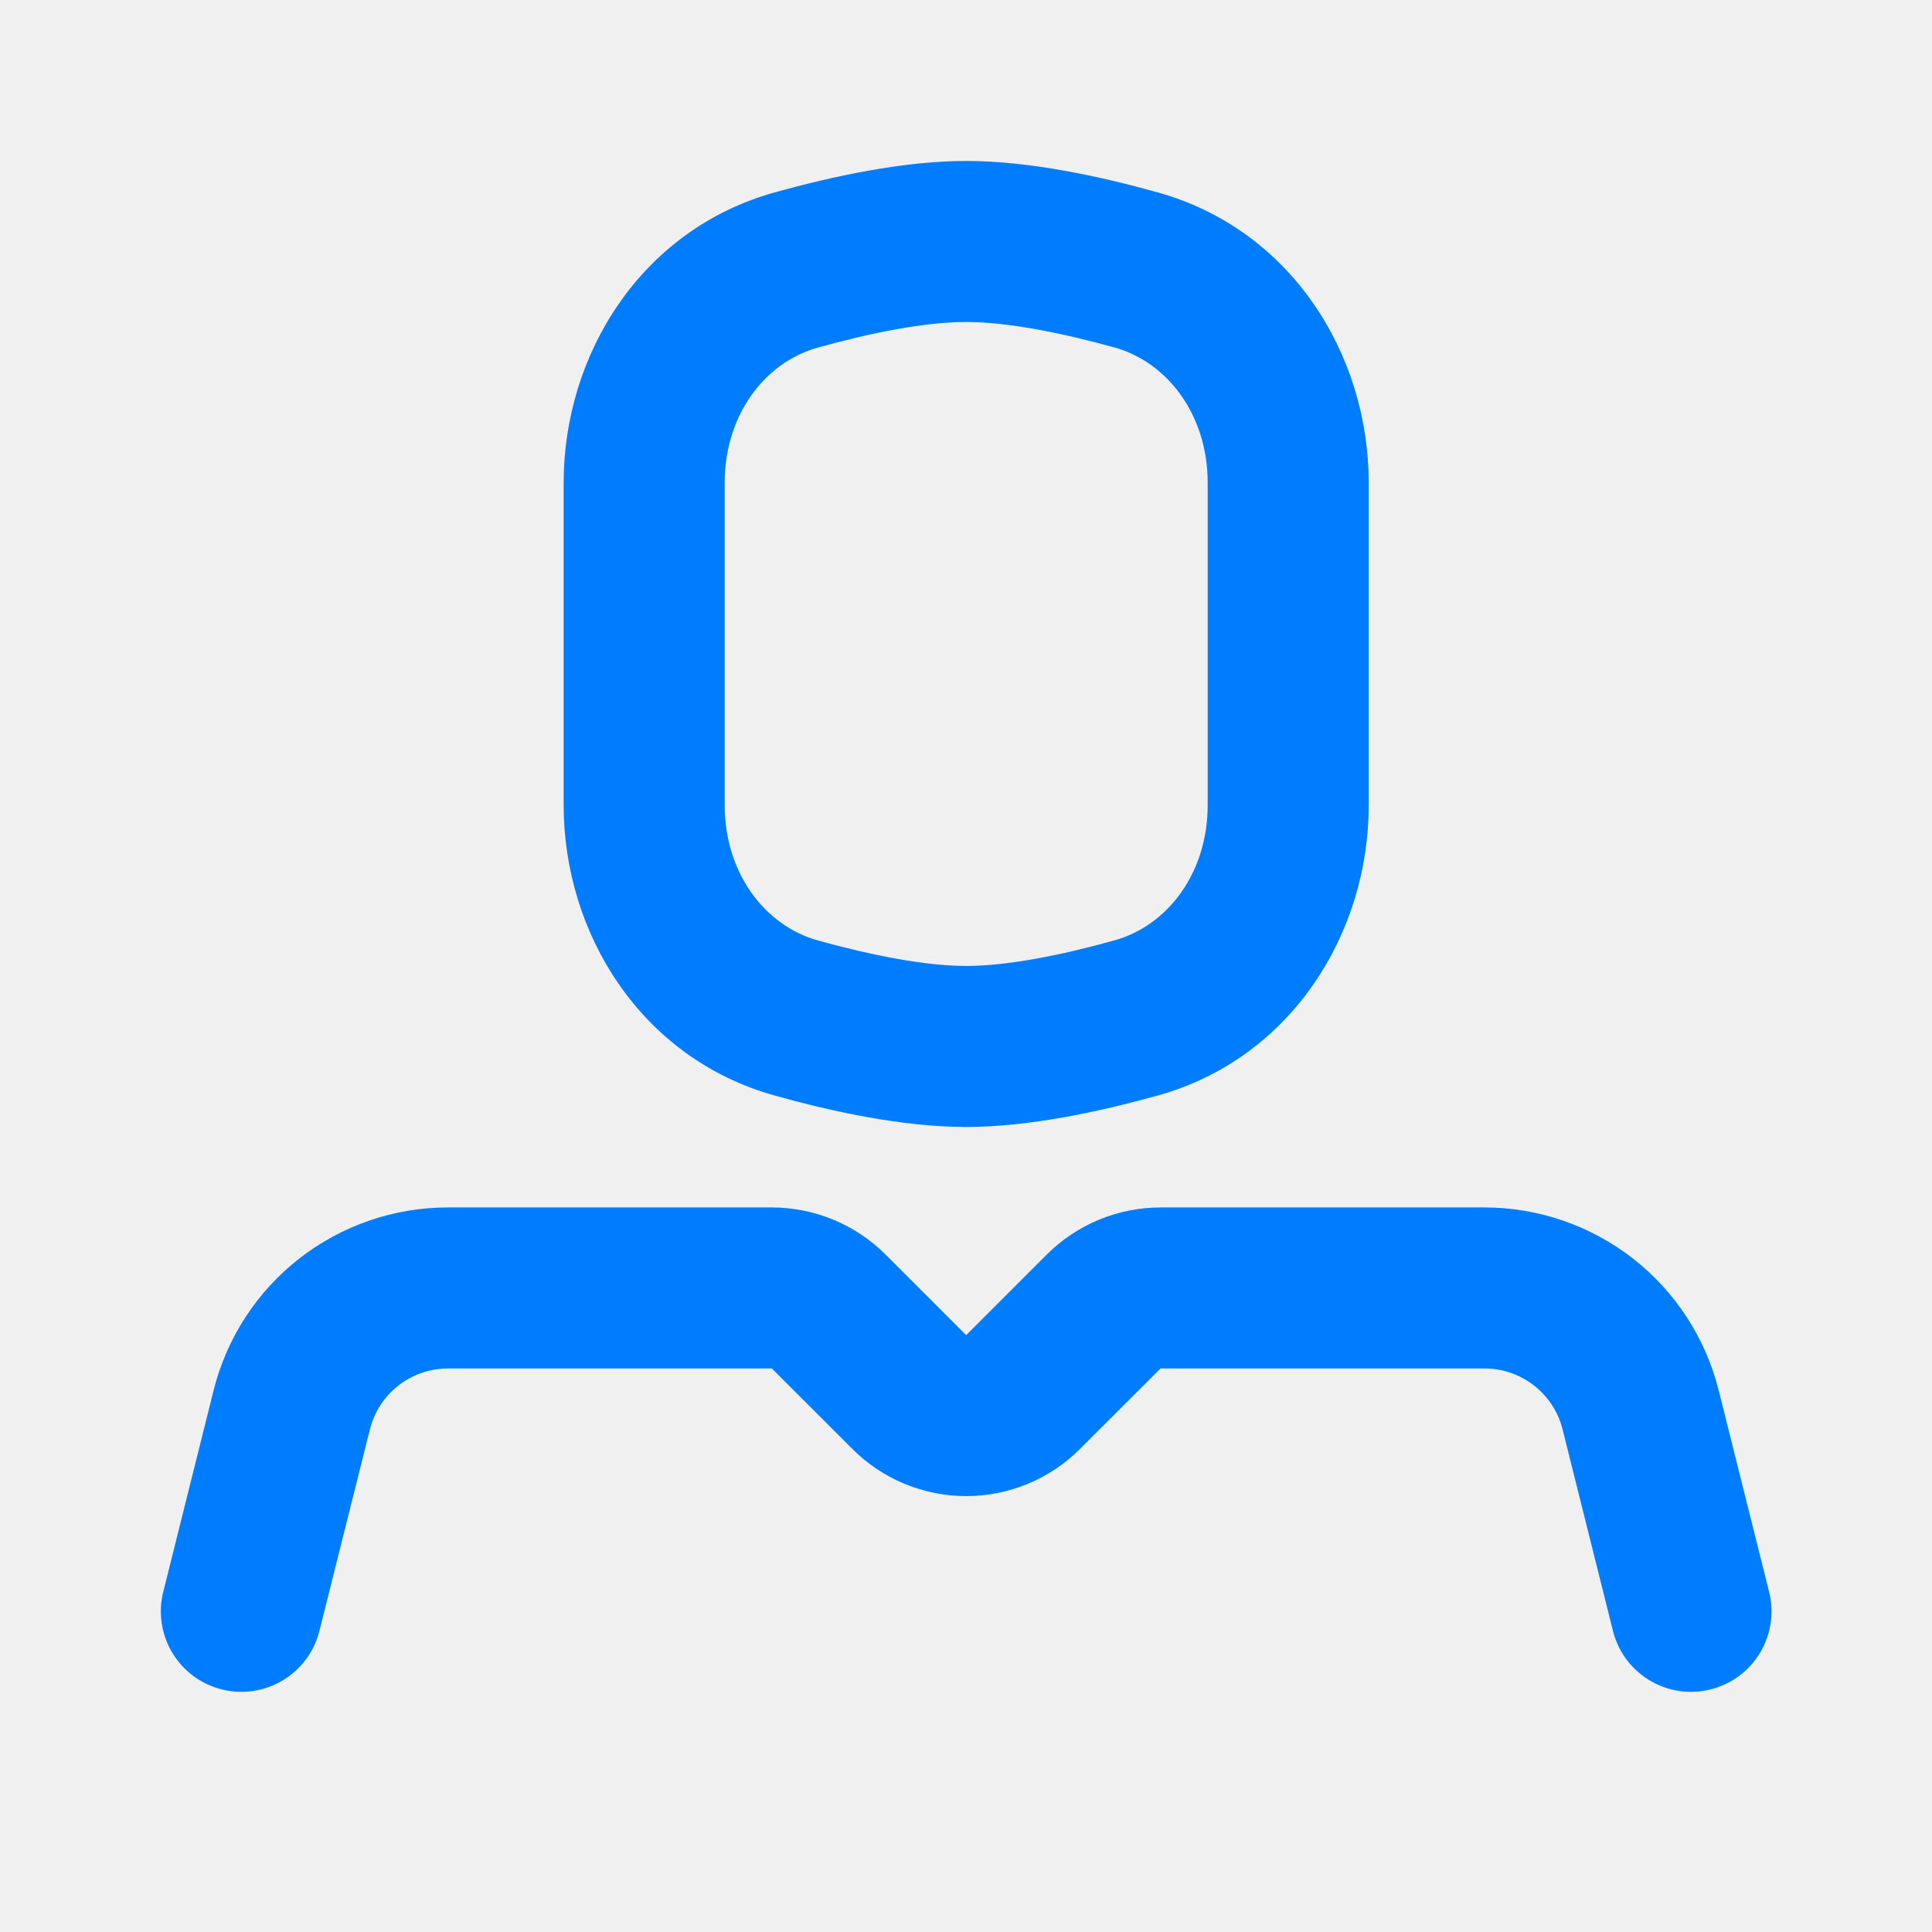
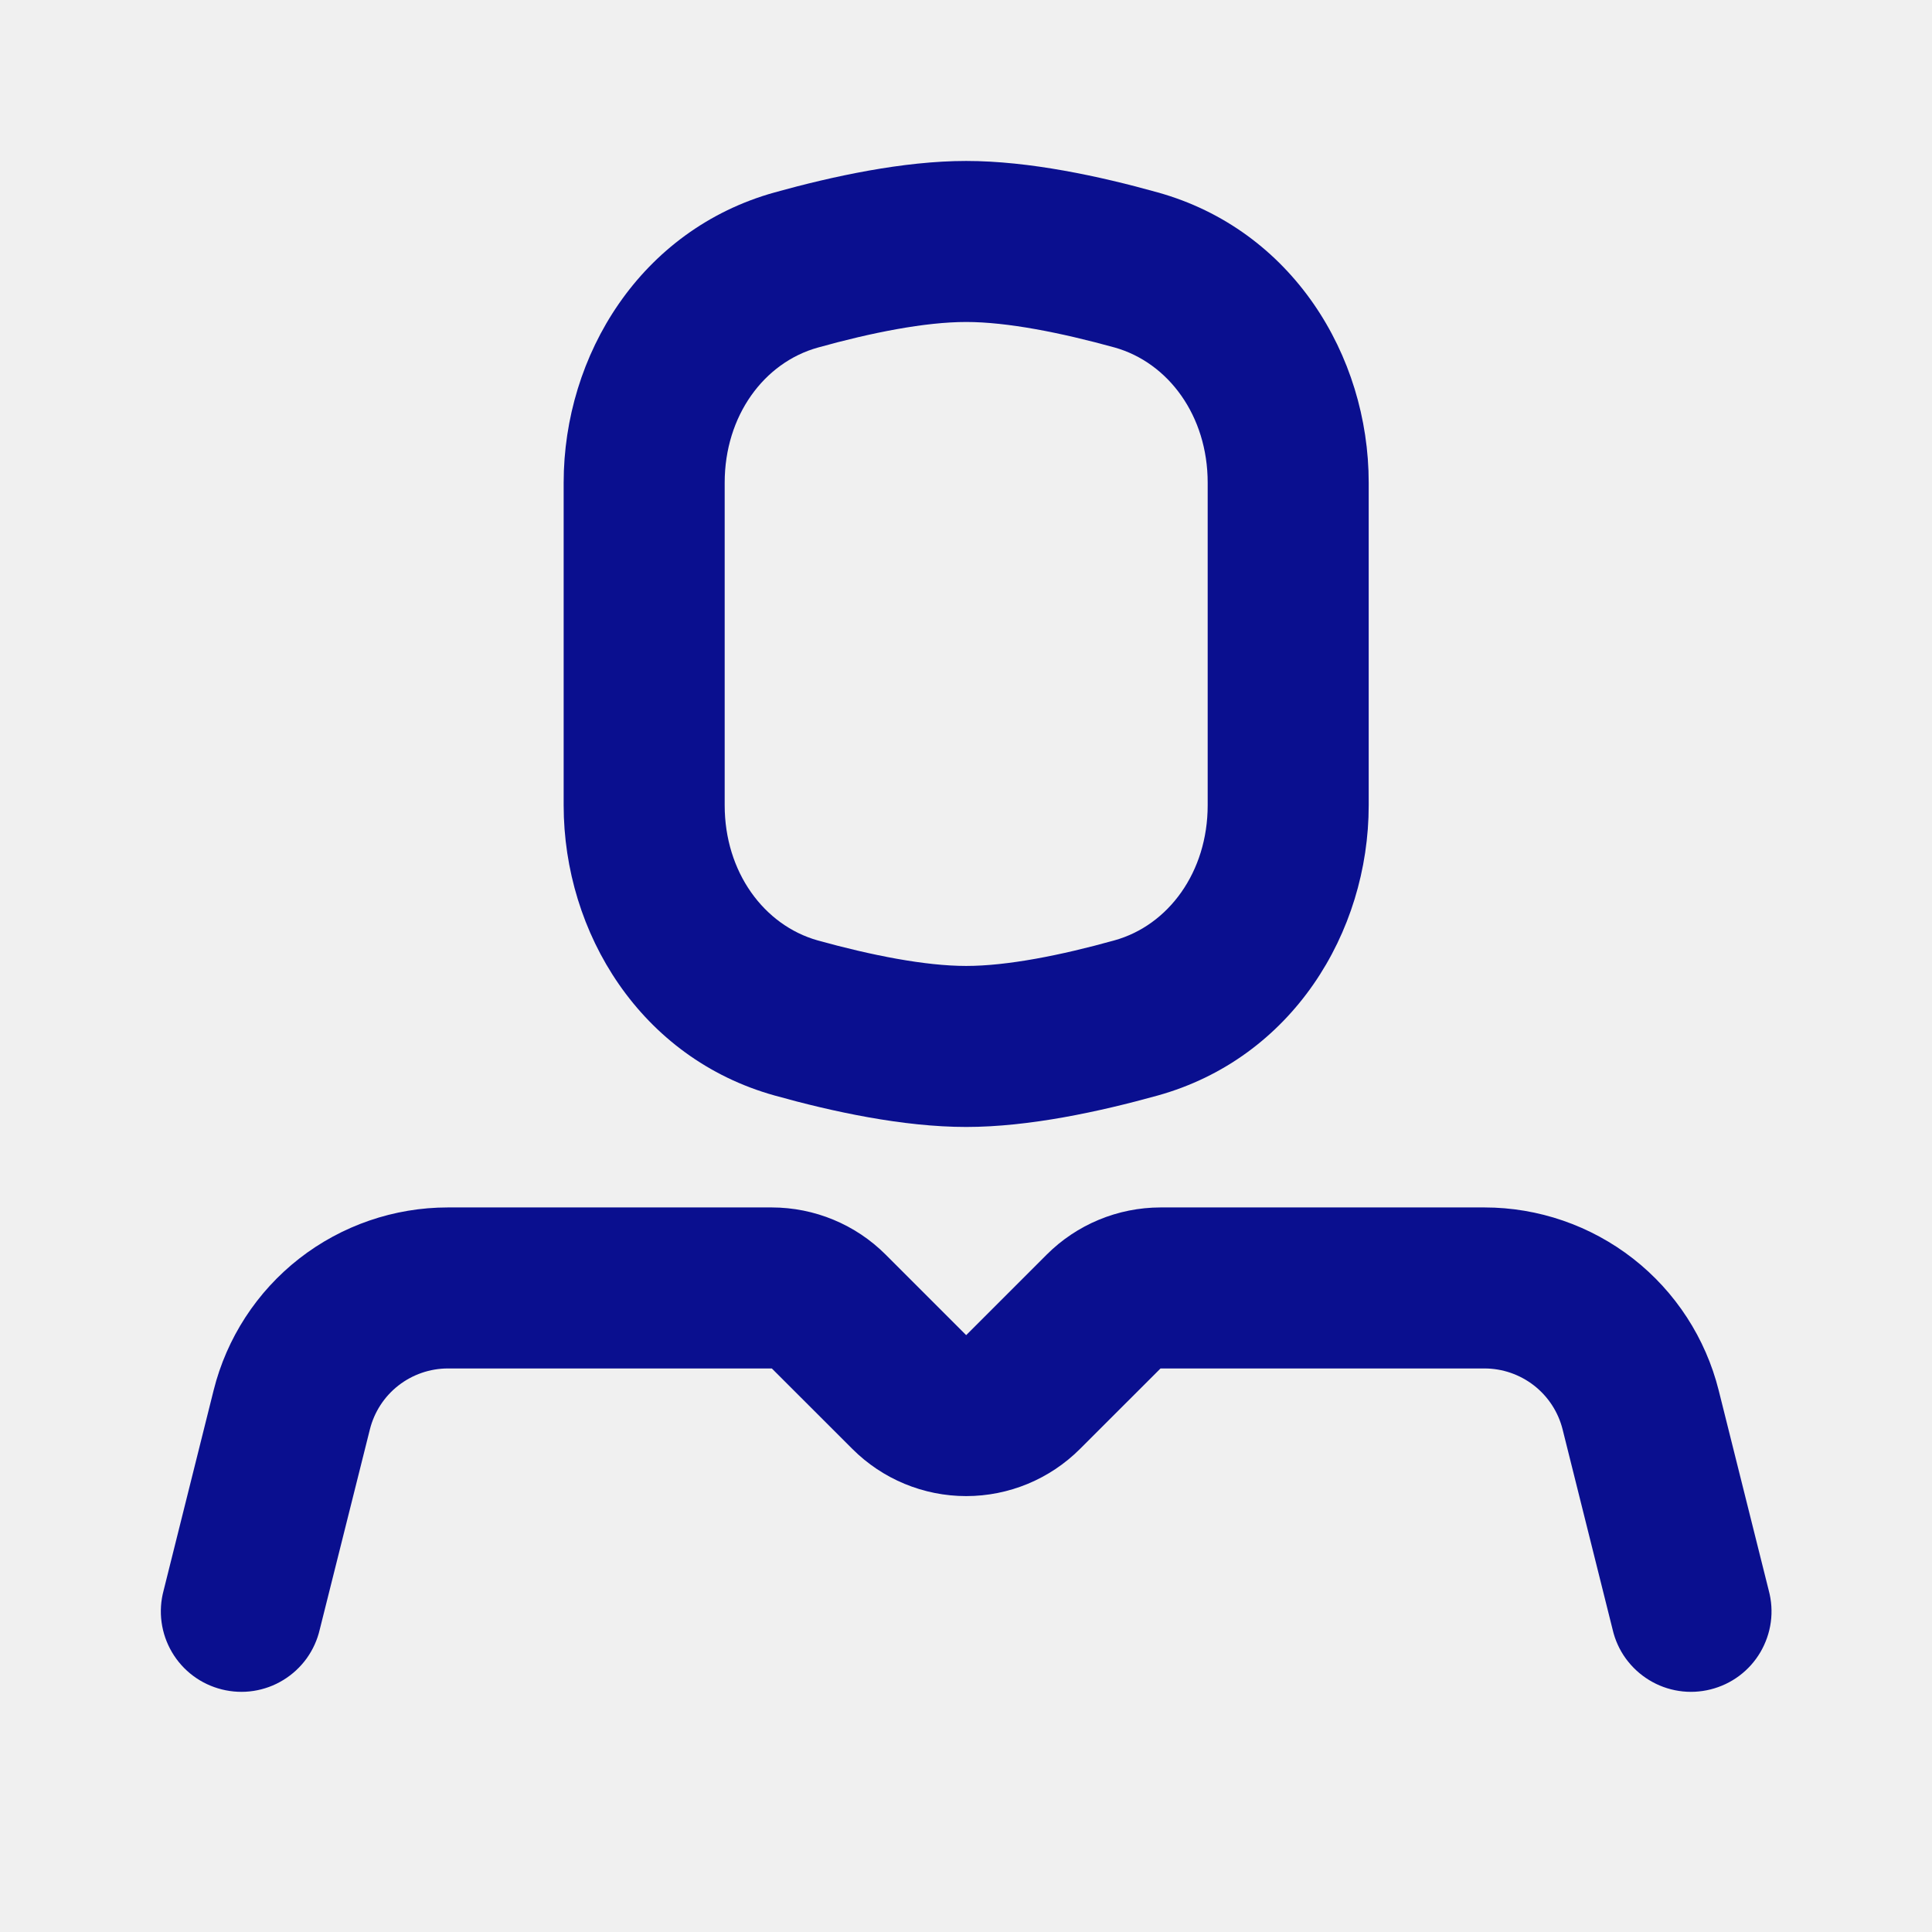
<svg xmlns="http://www.w3.org/2000/svg" width="32" height="32" viewBox="0 0 32 32" fill="none">
  <g clip-path="url(#clip0_940_1733)">
-     <path fill-rule="evenodd" clip-rule="evenodd" d="M12.784 19.999C13.492 20 14.17 20.281 14.67 20.781L16.003 22.114L17.336 20.781C17.836 20.281 18.514 20 19.222 19.999H24.587C25.479 19.999 26.345 20.298 27.048 20.846C27.751 21.395 28.25 22.163 28.467 23.029L29.296 26.343C29.342 26.514 29.354 26.693 29.33 26.868C29.306 27.044 29.247 27.212 29.158 27.365C29.068 27.518 28.949 27.651 28.807 27.757C28.665 27.863 28.504 27.939 28.332 27.982C28.16 28.025 27.982 28.034 27.807 28.007C27.632 27.98 27.464 27.919 27.313 27.826C27.162 27.734 27.031 27.612 26.927 27.469C26.823 27.325 26.75 27.163 26.71 26.99L25.882 23.677C25.81 23.388 25.643 23.132 25.409 22.949C25.174 22.766 24.886 22.666 24.588 22.666H19.222L17.888 23.999C17.388 24.499 16.71 24.78 16.003 24.78C15.296 24.78 14.618 24.499 14.118 23.999L12.784 22.666H7.419C7.122 22.666 6.833 22.766 6.598 22.949C6.364 23.132 6.198 23.388 6.126 23.677L5.296 26.99C5.256 27.163 5.182 27.325 5.079 27.469C4.975 27.612 4.844 27.734 4.693 27.826C4.542 27.919 4.374 27.98 4.199 28.007C4.024 28.034 3.846 28.025 3.674 27.982C3.502 27.939 3.341 27.863 3.199 27.757C3.057 27.651 2.938 27.518 2.848 27.365C2.758 27.212 2.7 27.044 2.676 26.868C2.652 26.693 2.664 26.514 2.71 26.343L3.538 23.029C3.754 22.163 4.253 21.395 4.956 20.846C5.659 20.298 6.526 19.999 7.418 19.999H12.784ZM16.003 2.666C17.048 2.666 18.218 2.919 19.176 3.187C21.394 3.805 22.67 5.879 22.67 7.995V13.337C22.67 15.454 21.394 17.527 19.176 18.145C18.218 18.411 17.048 18.666 16.003 18.666C14.958 18.666 13.788 18.413 12.83 18.145C10.612 17.527 9.336 15.454 9.336 13.337V7.995C9.336 5.879 10.612 3.805 12.83 3.187C13.788 2.921 14.958 2.666 16.003 2.666ZM16.003 5.333C15.324 5.333 14.434 5.509 13.546 5.757C12.655 6.005 12.003 6.886 12.003 7.995V13.337C12.003 14.446 12.655 15.327 13.546 15.577C14.434 15.823 15.324 15.999 16.003 15.999C16.682 15.999 17.572 15.823 18.46 15.575C19.351 15.327 20.003 14.446 20.003 13.337V7.995C20.003 6.886 19.351 6.005 18.46 5.755C17.572 5.51 16.683 5.333 16.003 5.333Z" fill="#007DFE" />
+     <path fill-rule="evenodd" clip-rule="evenodd" d="M12.784 19.999C13.492 20 14.17 20.281 14.67 20.781L16.003 22.114L17.336 20.781C17.836 20.281 18.514 20 19.222 19.999H24.587C25.479 19.999 26.345 20.298 27.048 20.846C27.751 21.395 28.25 22.163 28.467 23.029L29.296 26.343C29.342 26.514 29.354 26.693 29.33 26.868C29.306 27.044 29.247 27.212 29.158 27.365C29.068 27.518 28.949 27.651 28.807 27.757C28.665 27.863 28.504 27.939 28.332 27.982C28.16 28.025 27.982 28.034 27.807 28.007C27.632 27.98 27.464 27.919 27.313 27.826C27.162 27.734 27.031 27.612 26.927 27.469C26.823 27.325 26.75 27.163 26.71 26.99L25.882 23.677C25.81 23.388 25.643 23.132 25.409 22.949C25.174 22.766 24.886 22.666 24.588 22.666H19.222L17.888 23.999C17.388 24.499 16.71 24.78 16.003 24.78C15.296 24.78 14.618 24.499 14.118 23.999L12.784 22.666H7.419C7.122 22.666 6.833 22.766 6.598 22.949C6.364 23.132 6.198 23.388 6.126 23.677L5.296 26.99C5.256 27.163 5.182 27.325 5.079 27.469C4.975 27.612 4.844 27.734 4.693 27.826C4.542 27.919 4.374 27.98 4.199 28.007C4.024 28.034 3.846 28.025 3.674 27.982C3.502 27.939 3.341 27.863 3.199 27.757C3.057 27.651 2.938 27.518 2.848 27.365C2.758 27.212 2.7 27.044 2.676 26.868C2.652 26.693 2.664 26.514 2.71 26.343L3.538 23.029C3.754 22.163 4.253 21.395 4.956 20.846C5.659 20.298 6.526 19.999 7.418 19.999H12.784ZM16.003 2.666C17.048 2.666 18.218 2.919 19.176 3.187C21.394 3.805 22.67 5.879 22.67 7.995V13.337C22.67 15.454 21.394 17.527 19.176 18.145C18.218 18.411 17.048 18.666 16.003 18.666C14.958 18.666 13.788 18.413 12.83 18.145C10.612 17.527 9.336 15.454 9.336 13.337V7.995C9.336 5.879 10.612 3.805 12.83 3.187C13.788 2.921 14.958 2.666 16.003 2.666ZM16.003 5.333C15.324 5.333 14.434 5.509 13.546 5.757C12.655 6.005 12.003 6.886 12.003 7.995V13.337C12.003 14.446 12.655 15.327 13.546 15.577C14.434 15.823 15.324 15.999 16.003 15.999C16.682 15.999 17.572 15.823 18.46 15.575C19.351 15.327 20.003 14.446 20.003 13.337V7.995C20.003 6.886 19.351 6.005 18.46 5.755C17.572 5.51 16.683 5.333 16.003 5.333Z" fill="#0A0F8F" />
  </g>
  <defs>
    <clipPath id="clip0_940_1733">
      <rect width="32" height="32" fill="white" />
    </clipPath>
  </defs>
</svg>
